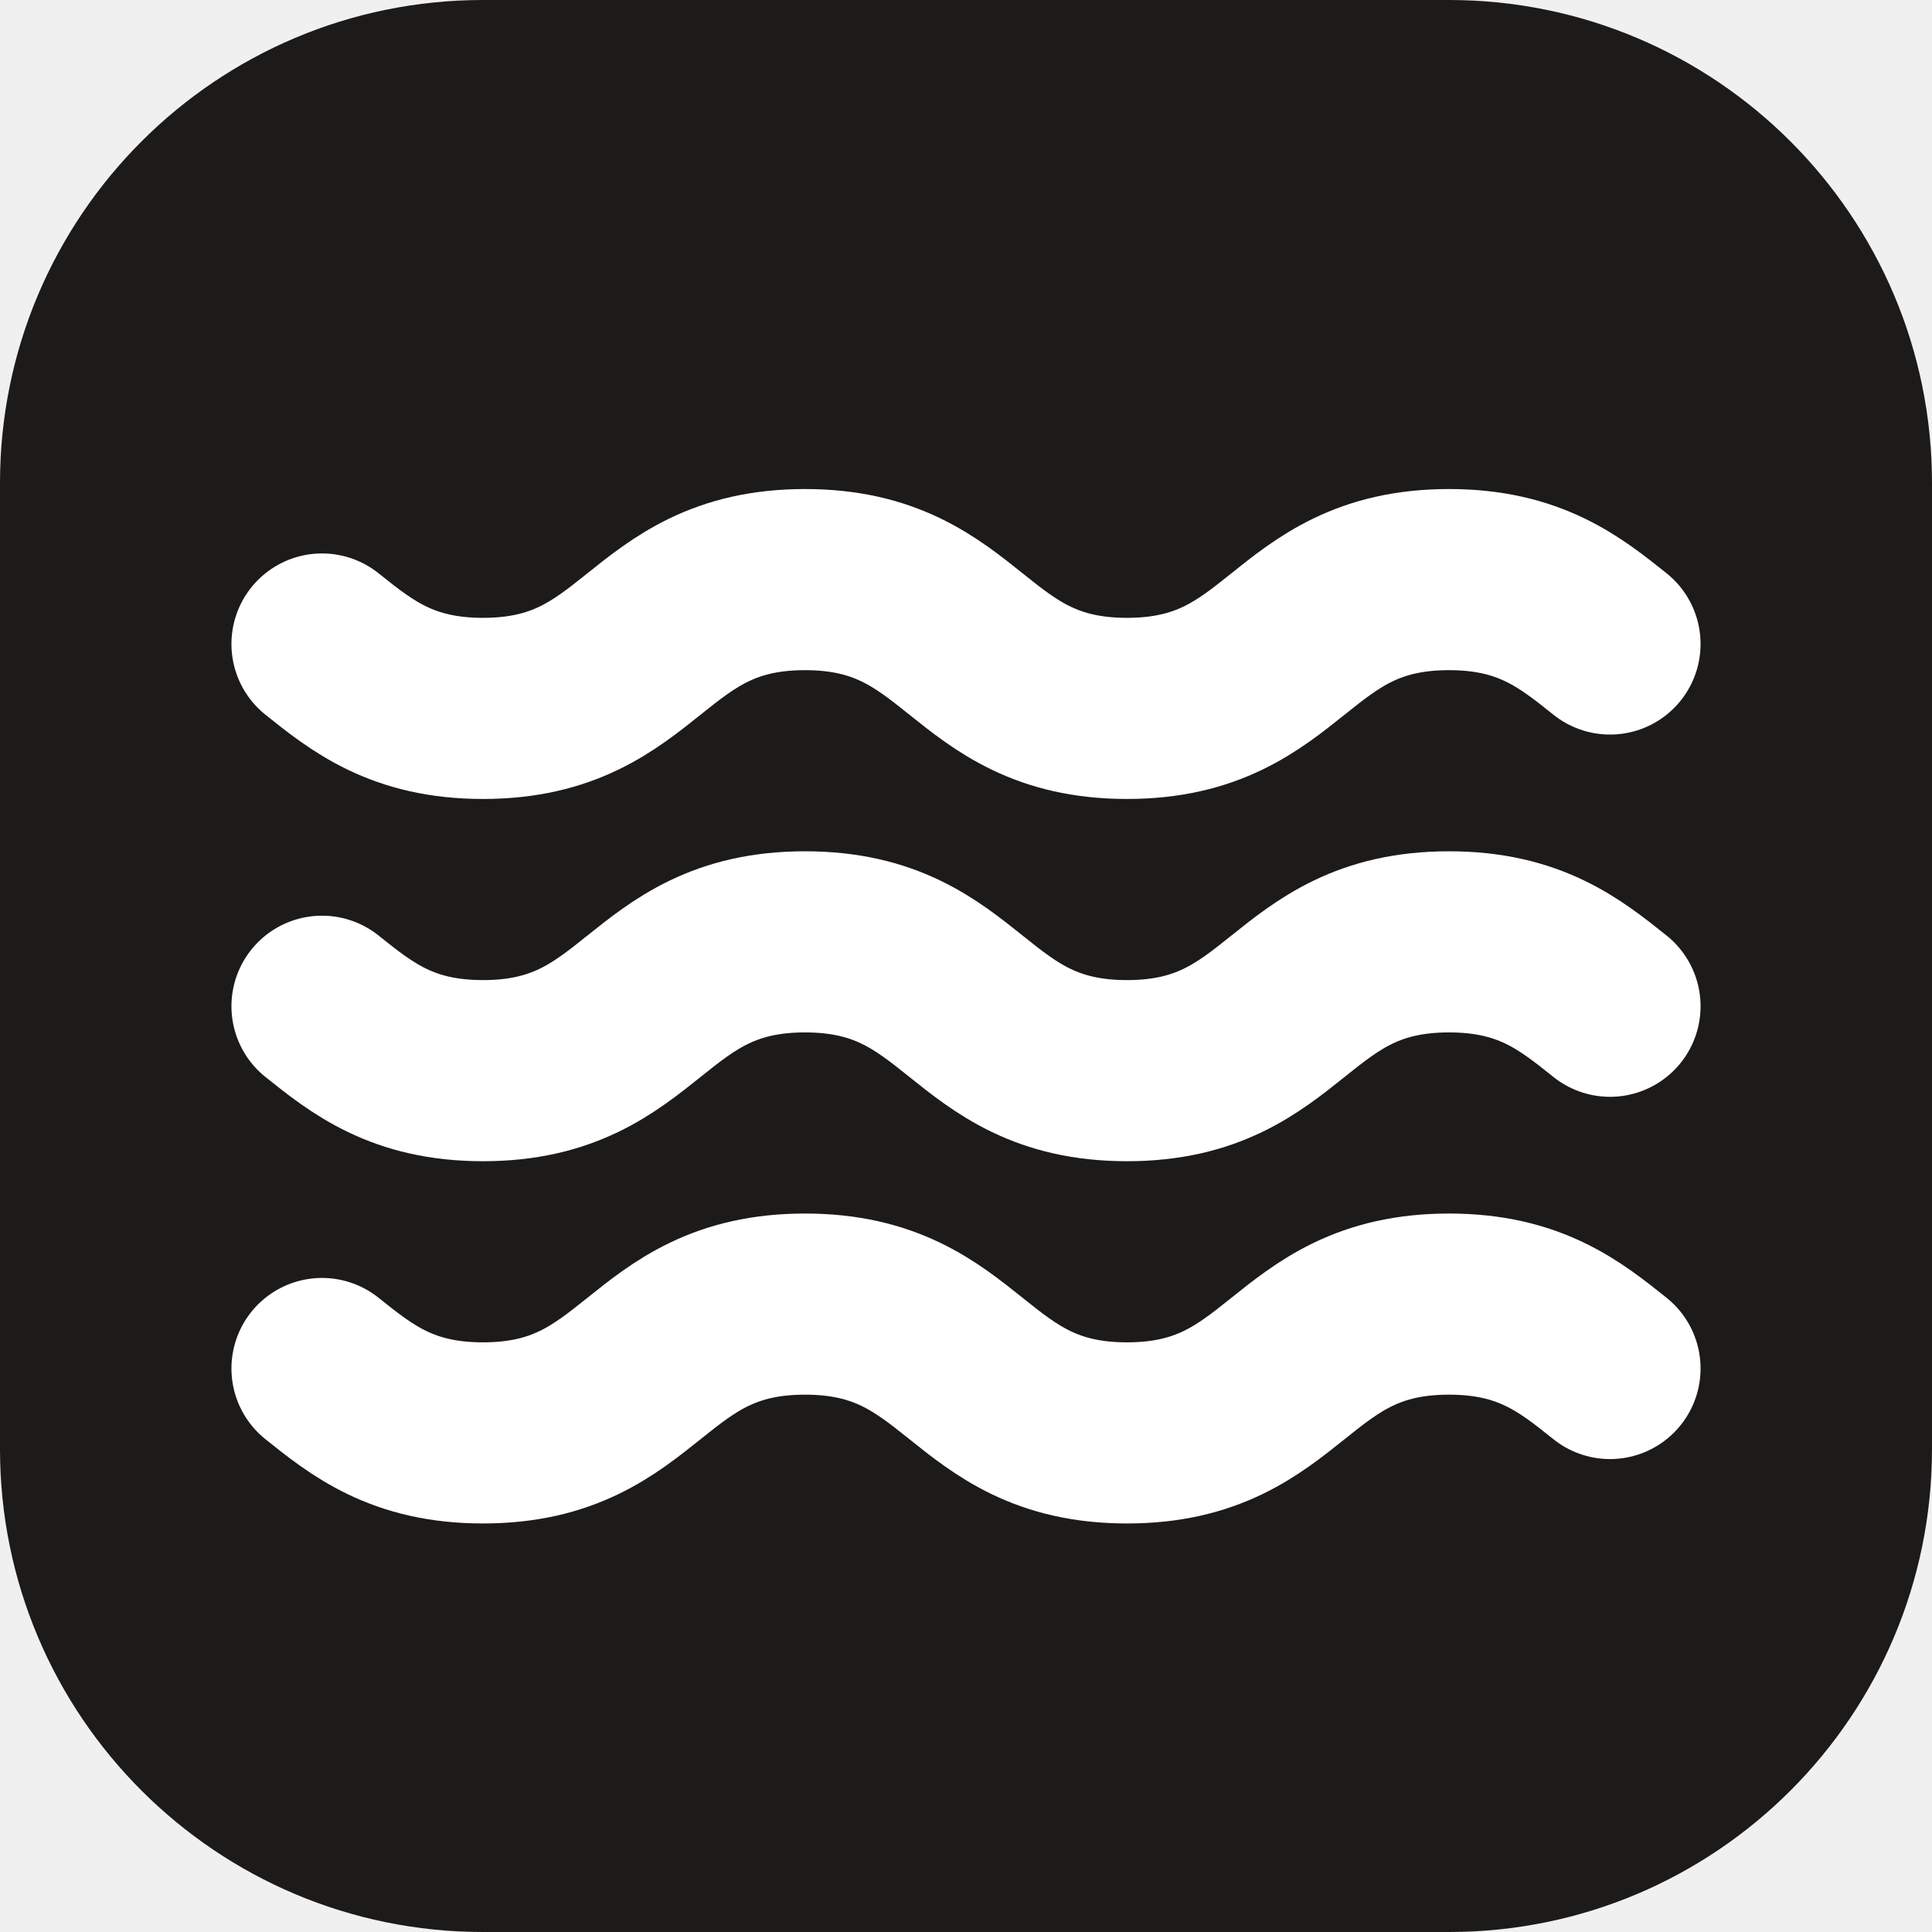
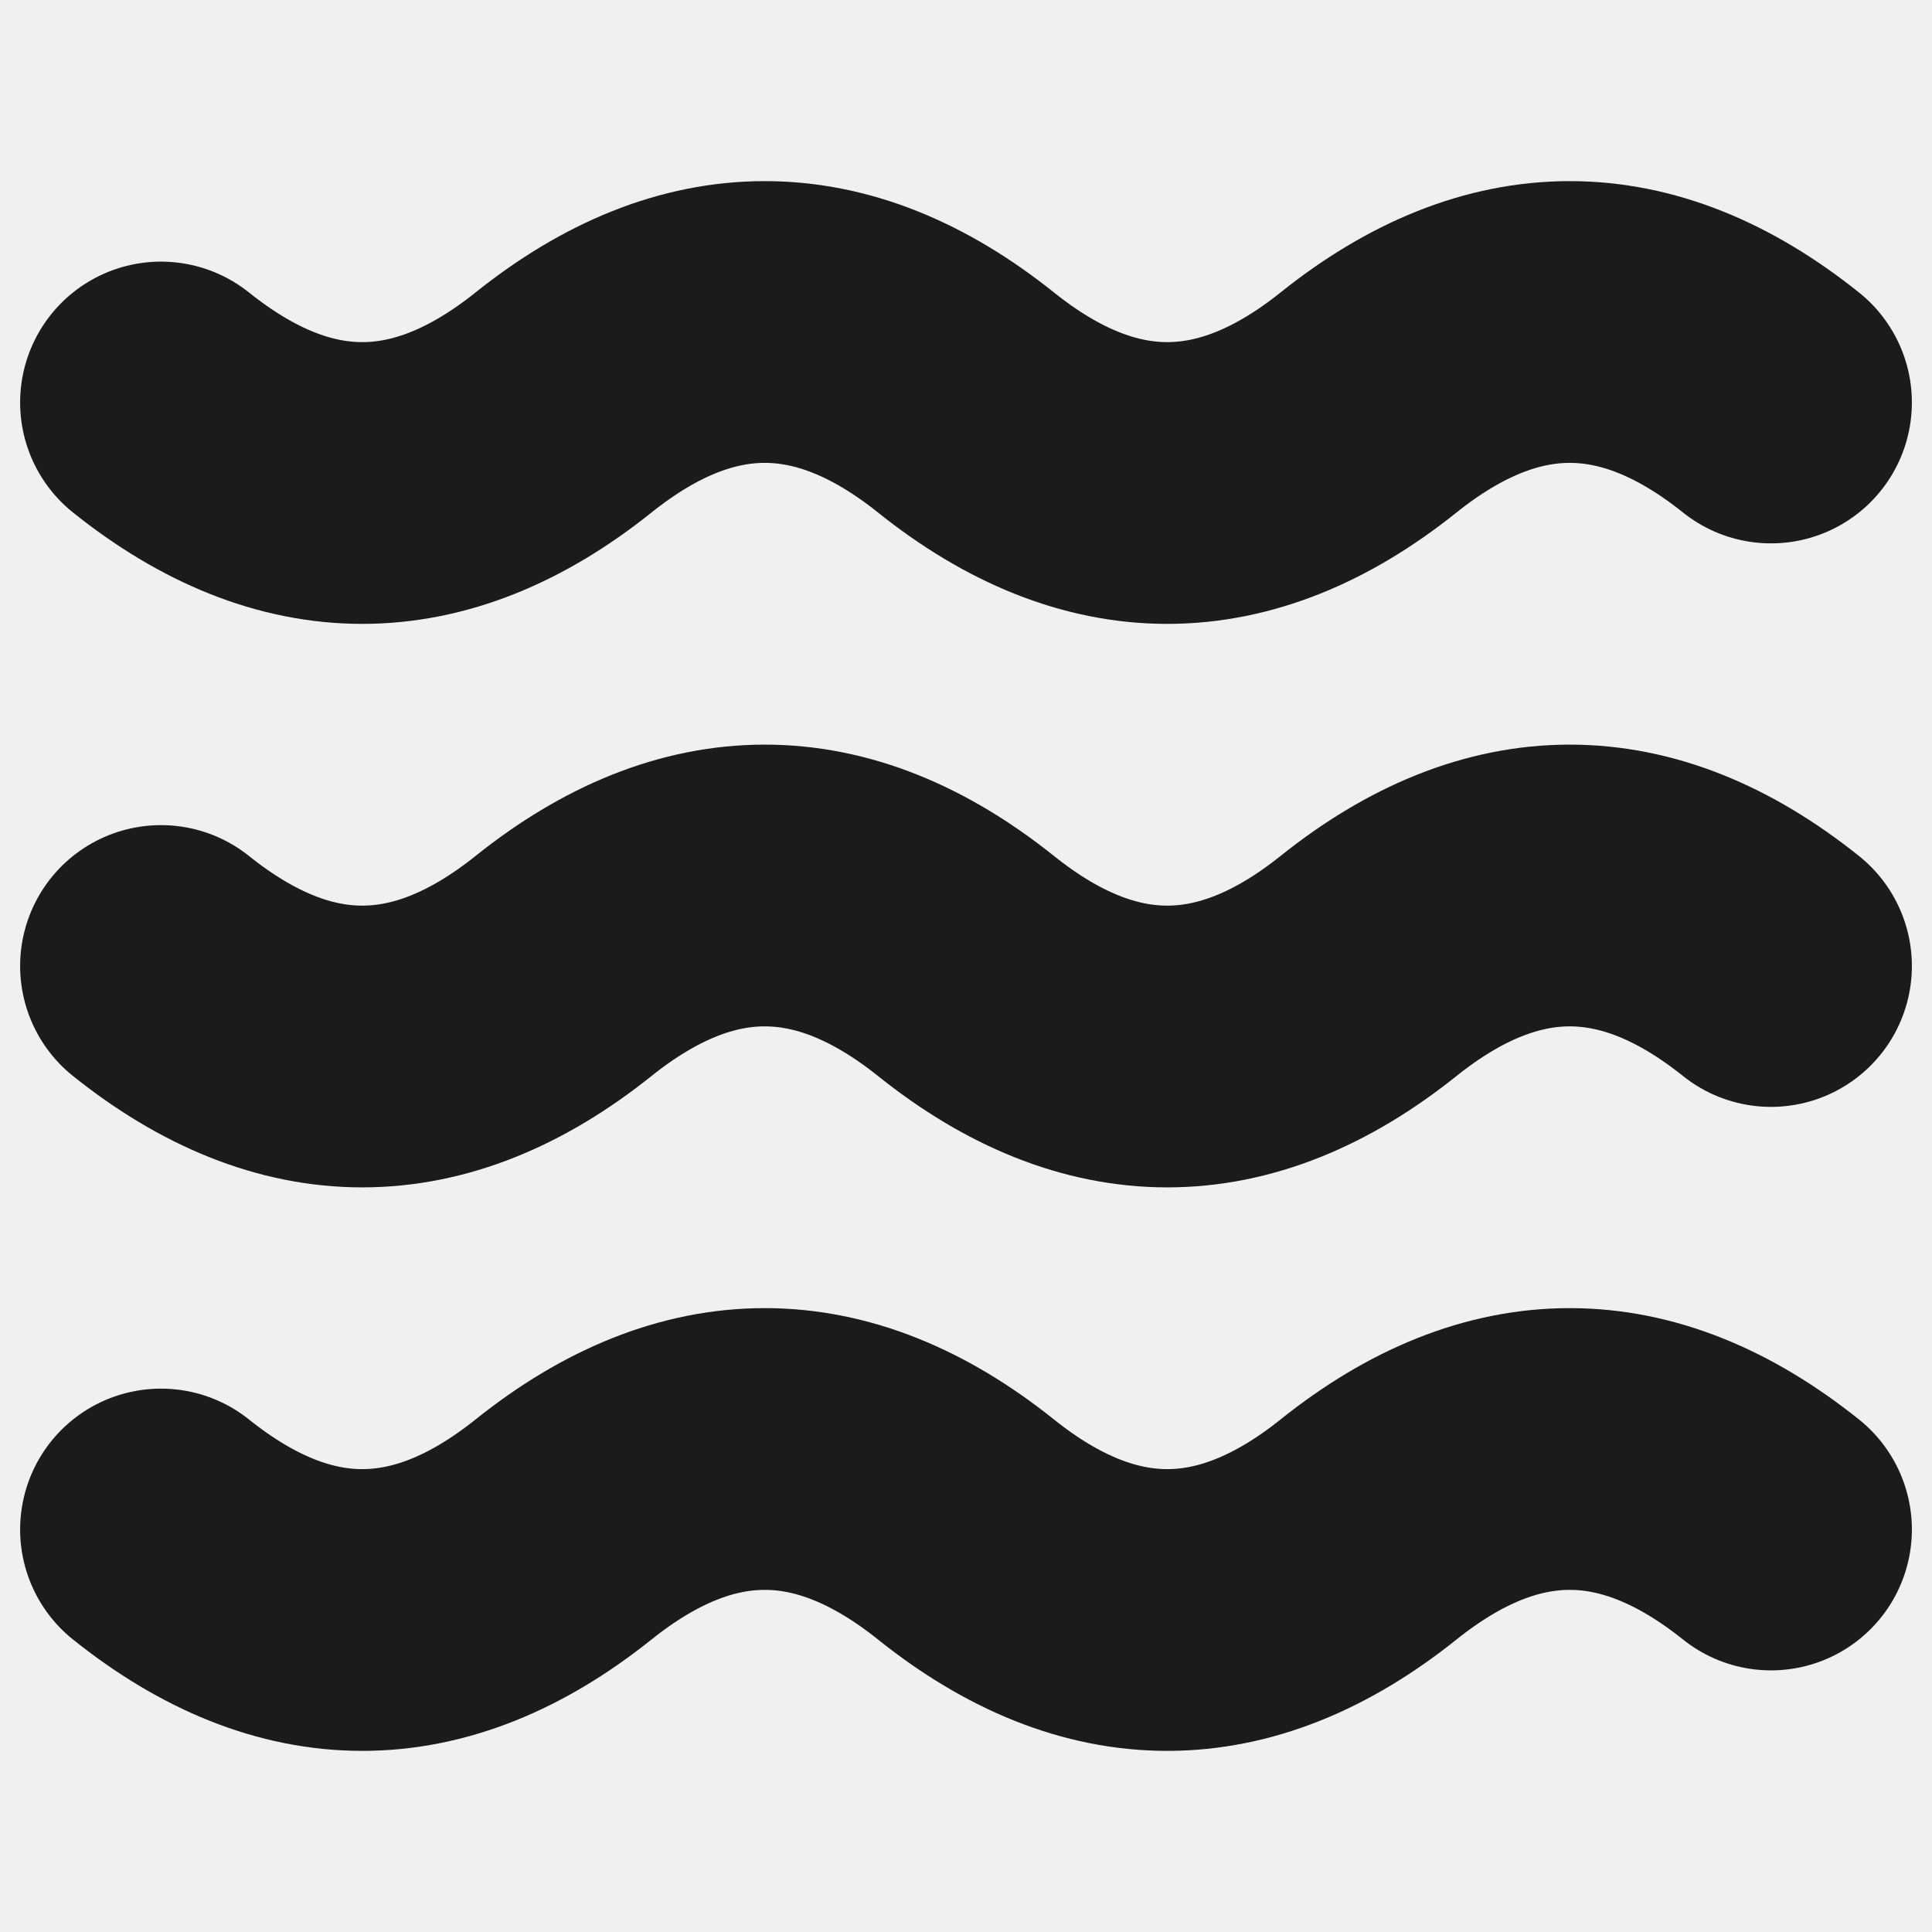
<svg xmlns="http://www.w3.org/2000/svg" viewBox="0 0 24 24" fill="none">
-   <rect width="24" height="24" rx="6" fill="#1C1B1A" />
-   <g stroke="#FFFFFF" stroke-width="2.25" stroke-linecap="round" stroke-linejoin="round">
-     <path d="M4 8c.5.4 1 .8 2 .8 2 0 2-1.6 4-1.6s2 1.6 4 1.6 2-1.6 4-1.6c1 0 1.5.4 2 .8" />
-     <path d="M4 12.5c.5.4 1 .8 2 .8 2 0 2-1.6 4-1.6s2 1.6 4 1.6 2-1.6 4-1.6c1 0 1.5.4 2 .8" />
-     <path d="M4 17c.5.4 1 .8 2 .8 2 0 2-1.6 4-1.6s2 1.6 4 1.6 2-1.6 4-1.6c1 0 1.5.4 2 .8" />
+   <g stroke="#1C1B1A" stroke-width="3.5" stroke-linecap="round" stroke-linejoin="round">
+     <path d="M2 5q2.5 2 5 0t5 0 5 0 5 0" />
+     <path d="M2 12q2.5 2 5 0t5 0 5 0 5 0" />
+     <path d="M2 19q2.5 2 5 0t5 0 5 0 5 0" />
  </g>
</svg>
